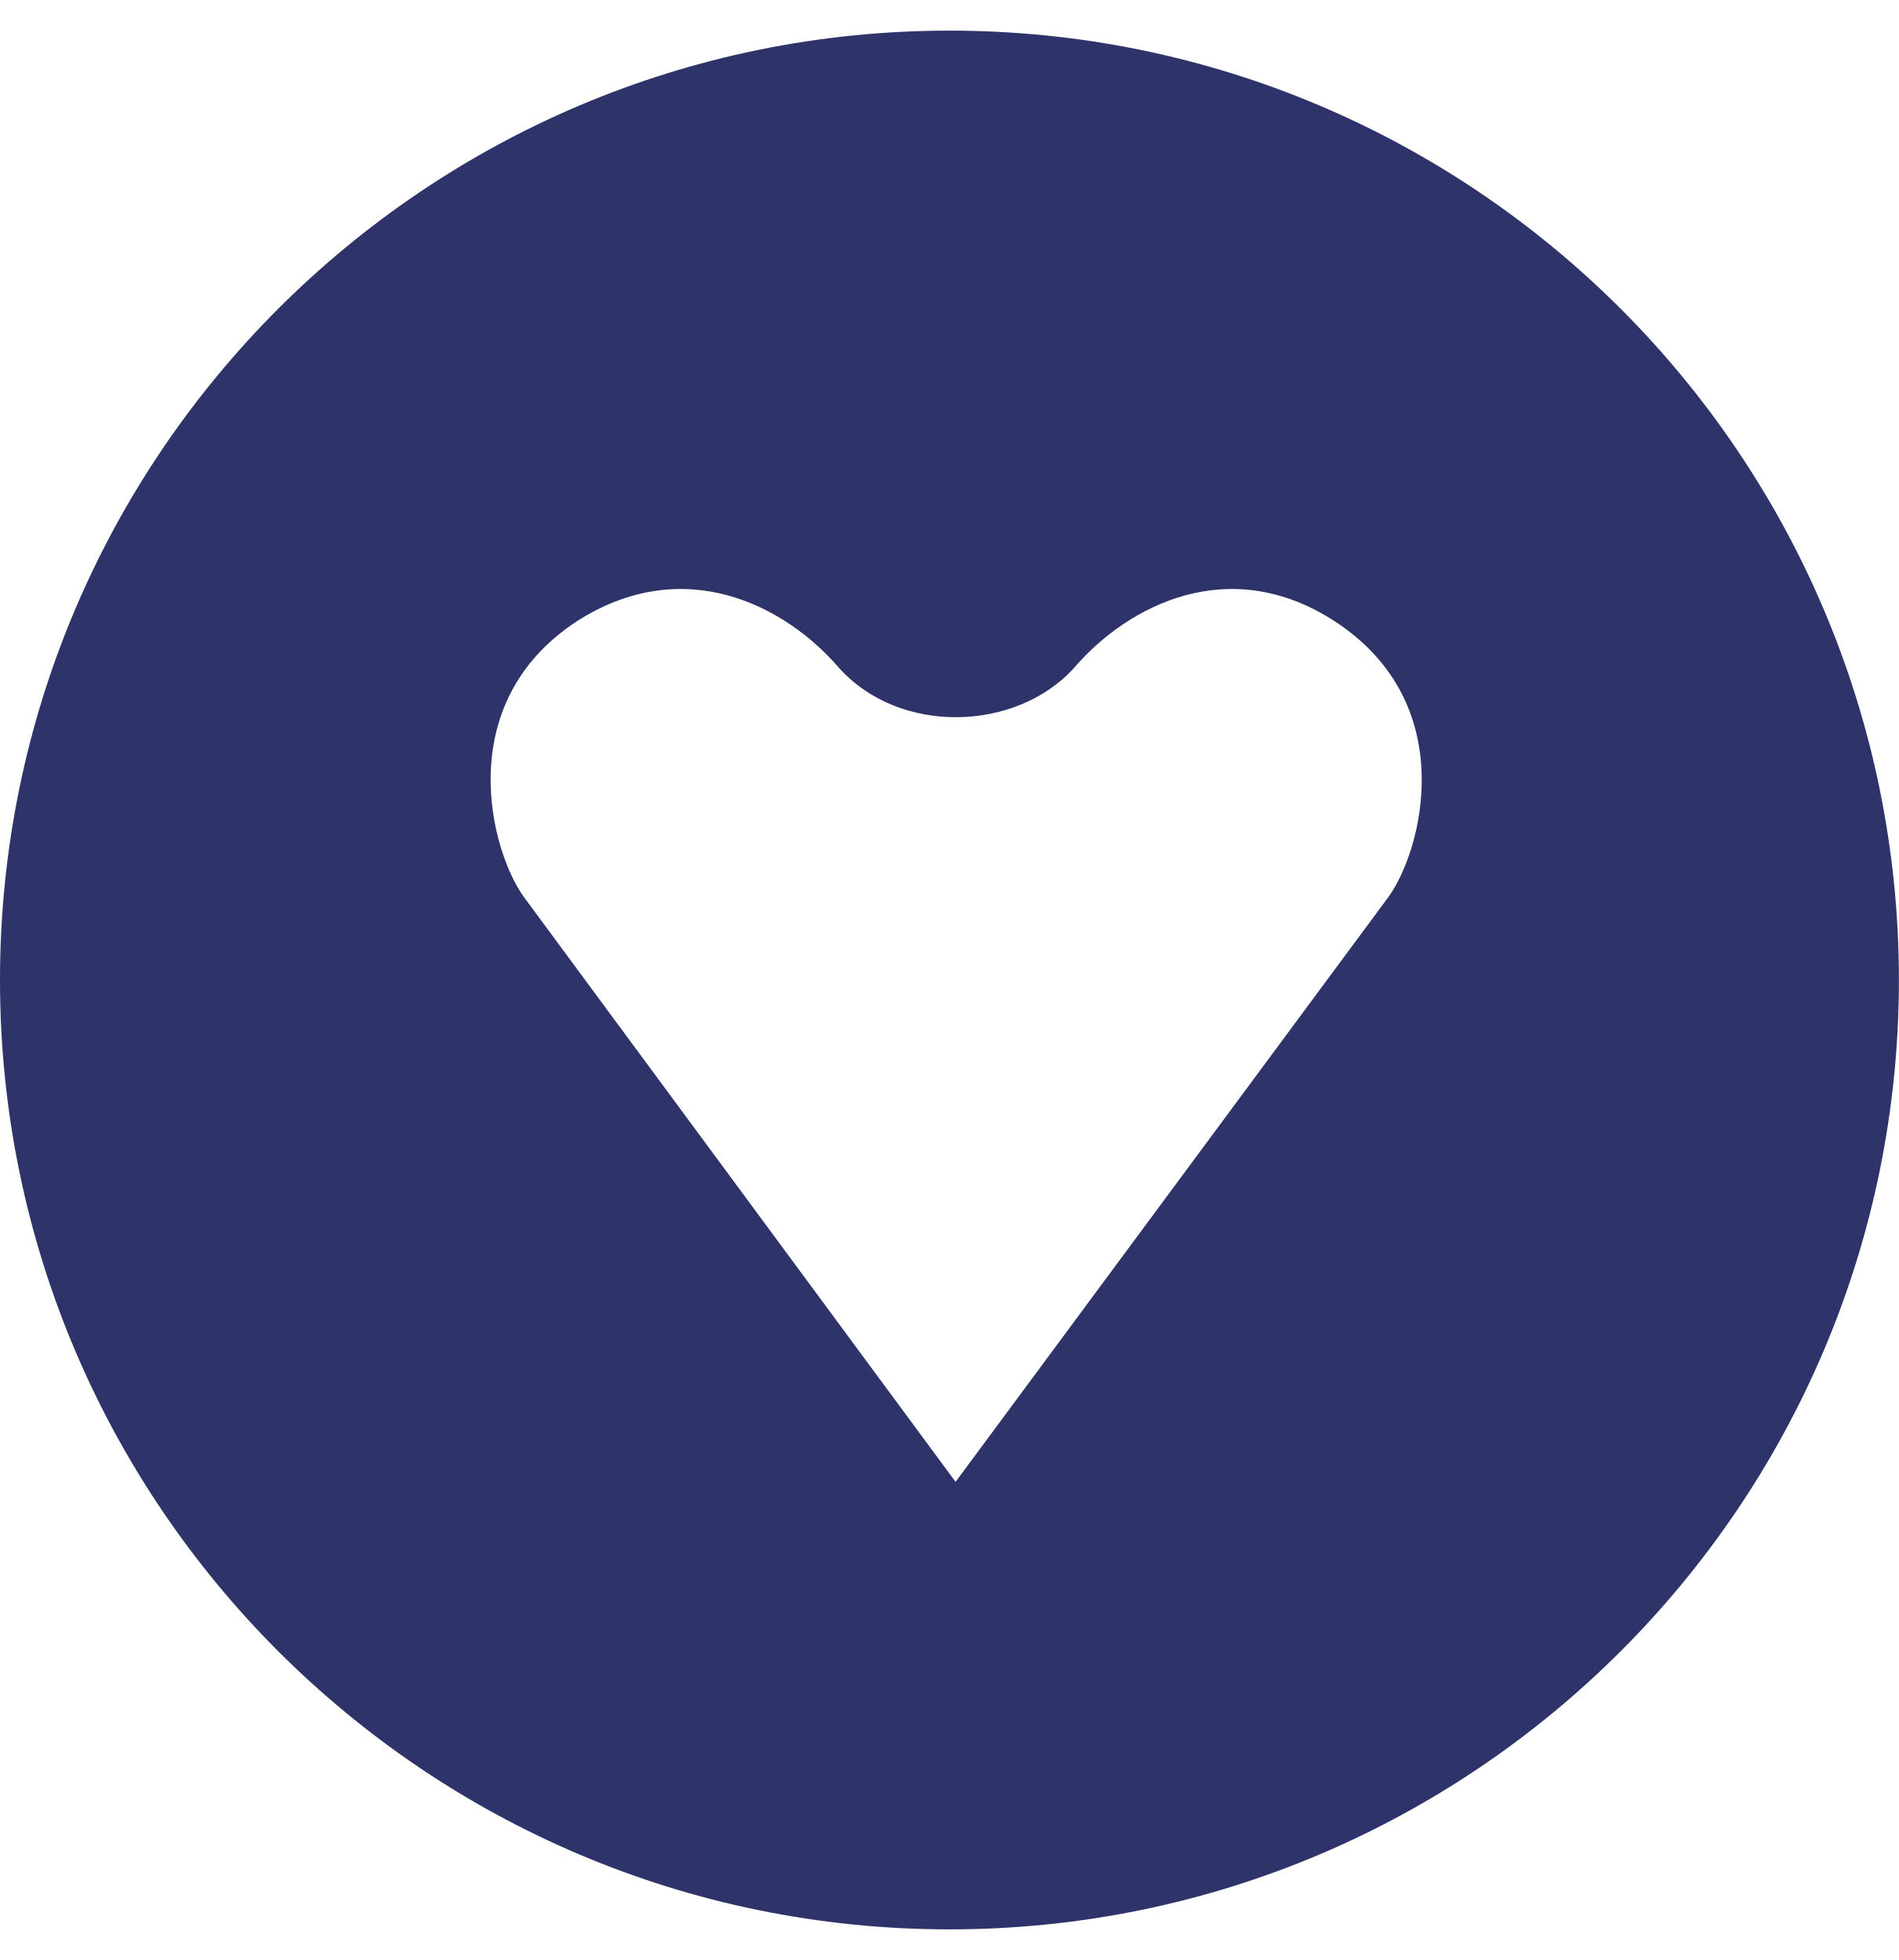
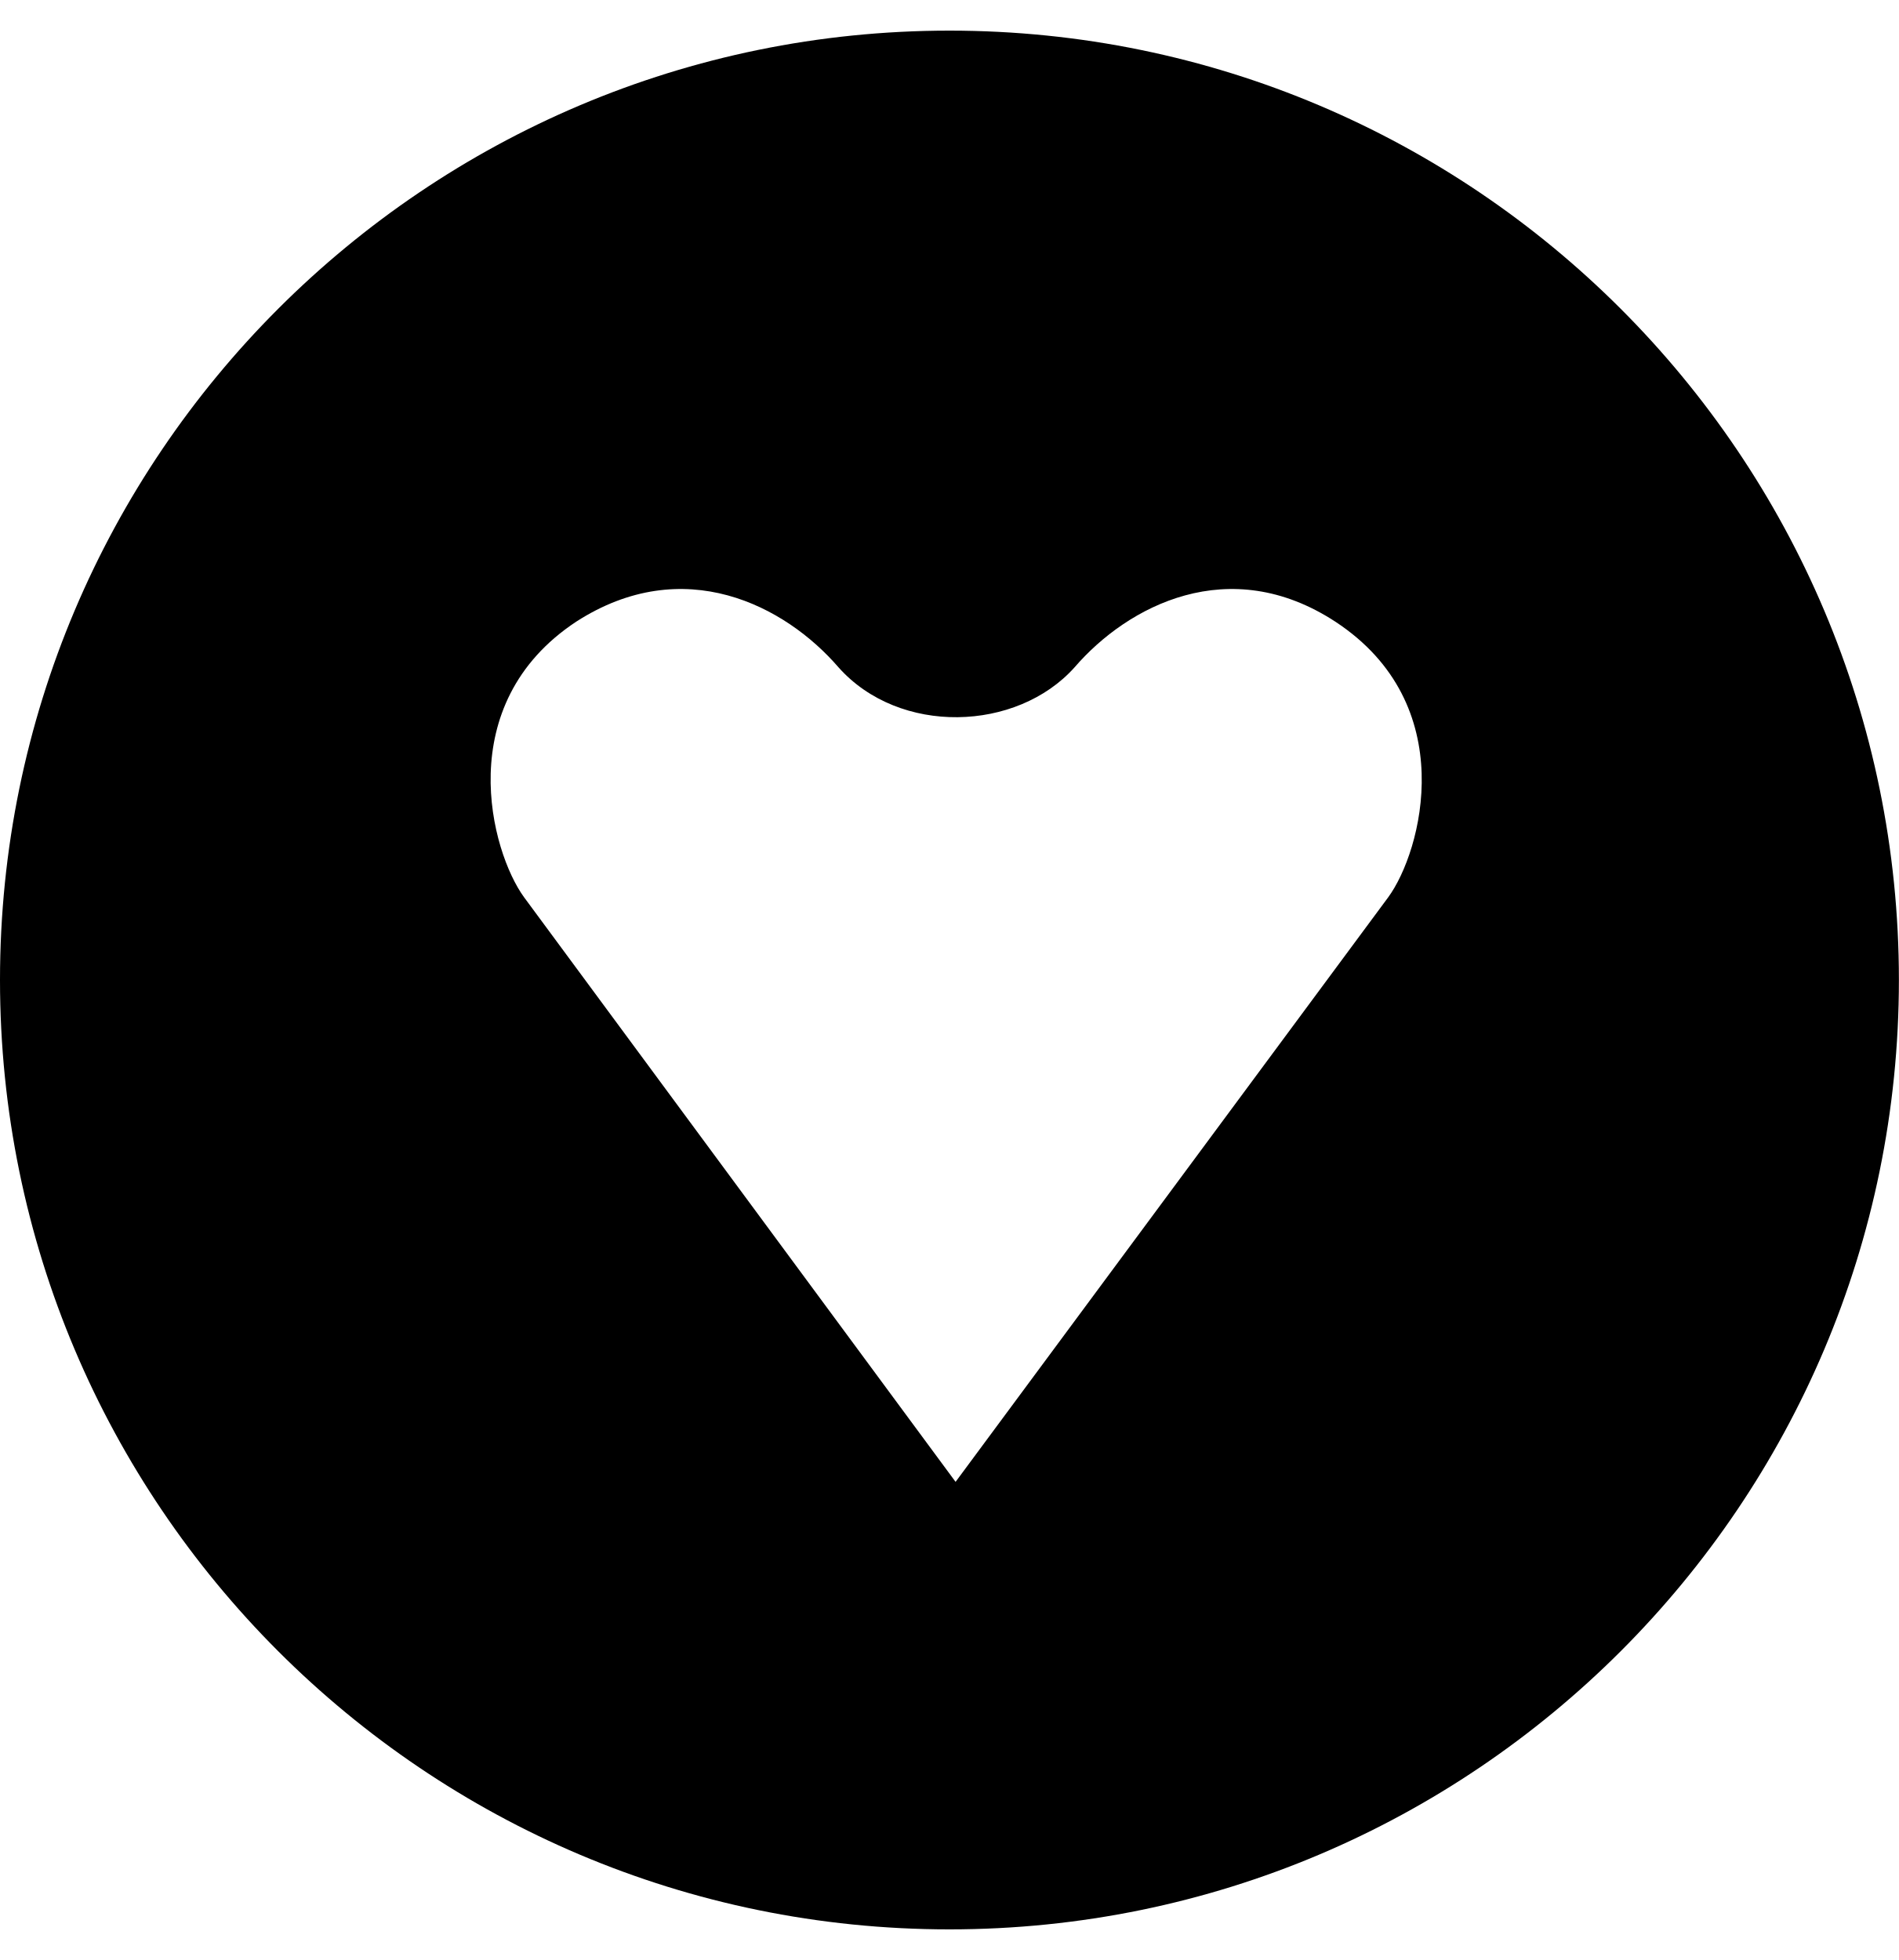
<svg xmlns="http://www.w3.org/2000/svg" aria-hidden="true" focusable="false" data-prefix="fab" data-icon="gratipay" class="svg-inline--fa fa-gratipay fa-w-16" role="img" viewBox="0 0 496 512">
-   <path fill="#2e336a" d="M248 8C111.1 8 0 119.1 0 256s111.1 248 248 248 248-111.1 248-248S384.9 8 248 8zm114.6 226.4l-113 152.7-112.7-152.7c-8.7-11.9-19.1-50.4 13.6-72 28.1-18.1 54.6-4.2 68.5 11.9 15.9 17.9 46.6 16.9 61.7 0 13.9-16.1 40.4-30 68.1-11.9 32.9 21.6 22.6 60 13.8 72z" />
+   <path fill="#000" d="M248 8C111.1 8 0 119.1 0 256s111.1 248 248 248 248-111.1 248-248S384.9 8 248 8zm114.6 226.4l-113 152.7-112.7-152.7c-8.7-11.9-19.1-50.4 13.6-72 28.1-18.1 54.6-4.2 68.5 11.9 15.9 17.9 46.6 16.9 61.7 0 13.9-16.1 40.4-30 68.1-11.9 32.9 21.6 22.6 60 13.8 72z" />
</svg>
